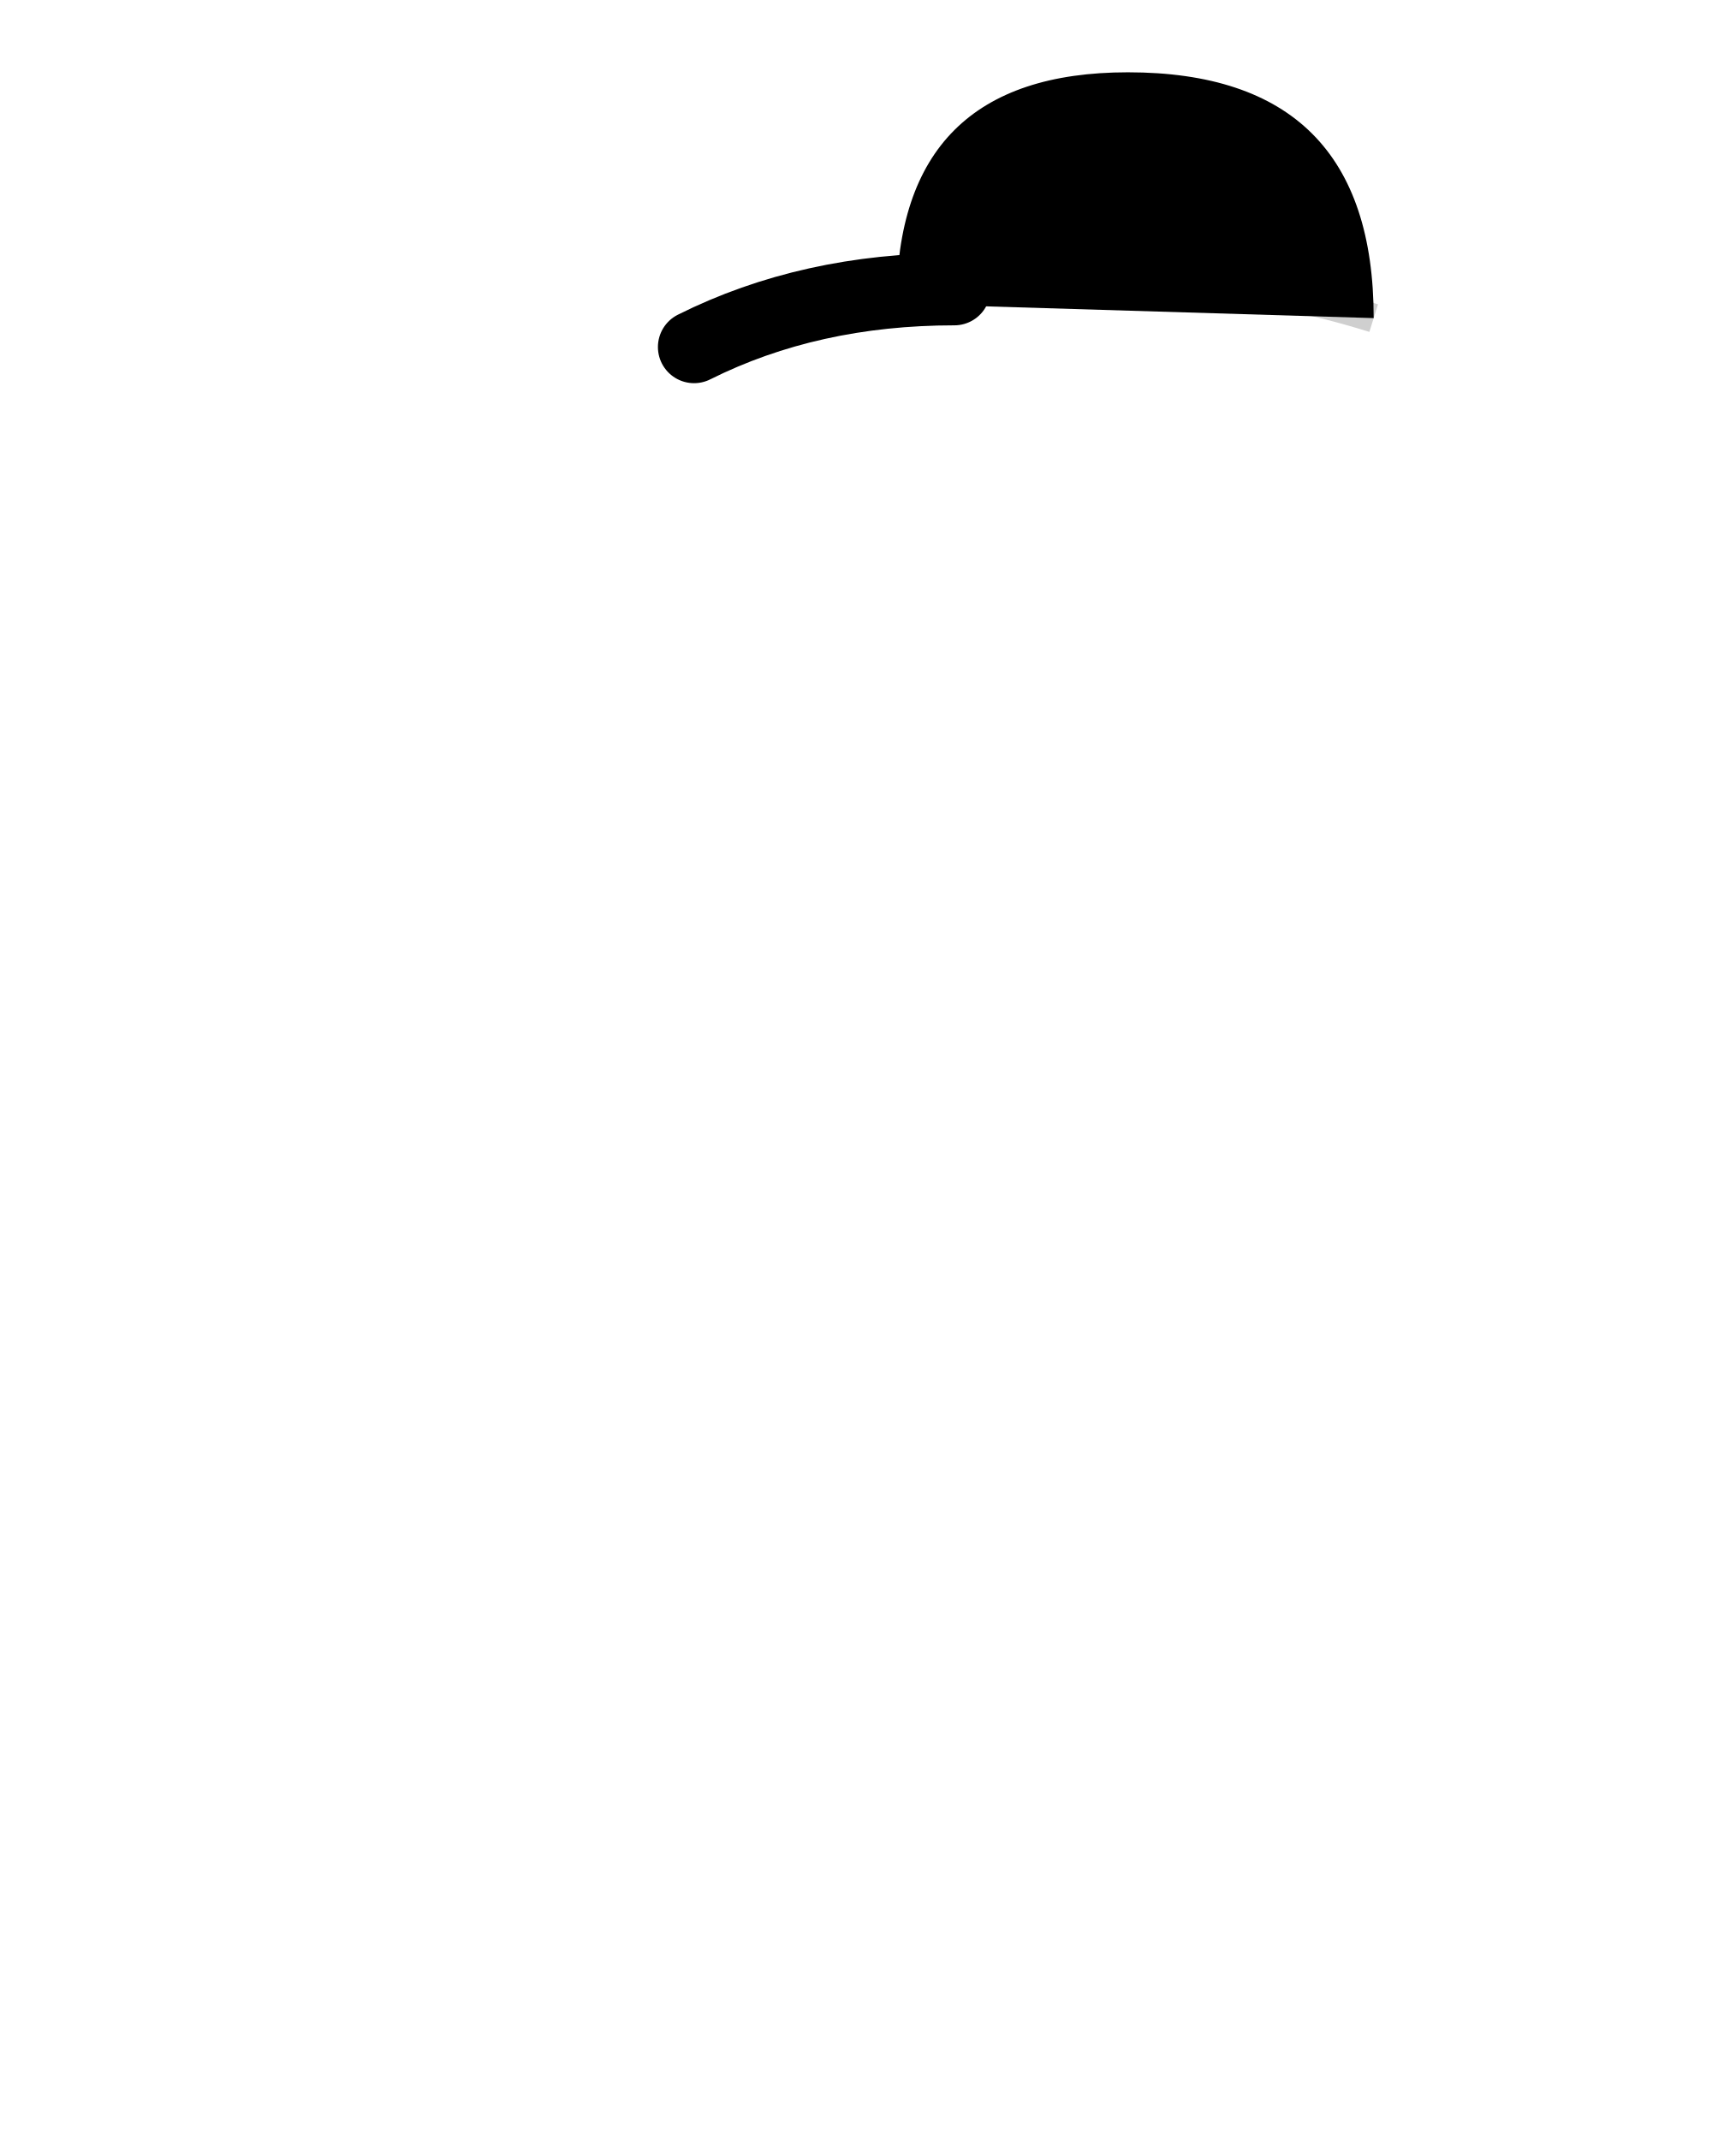
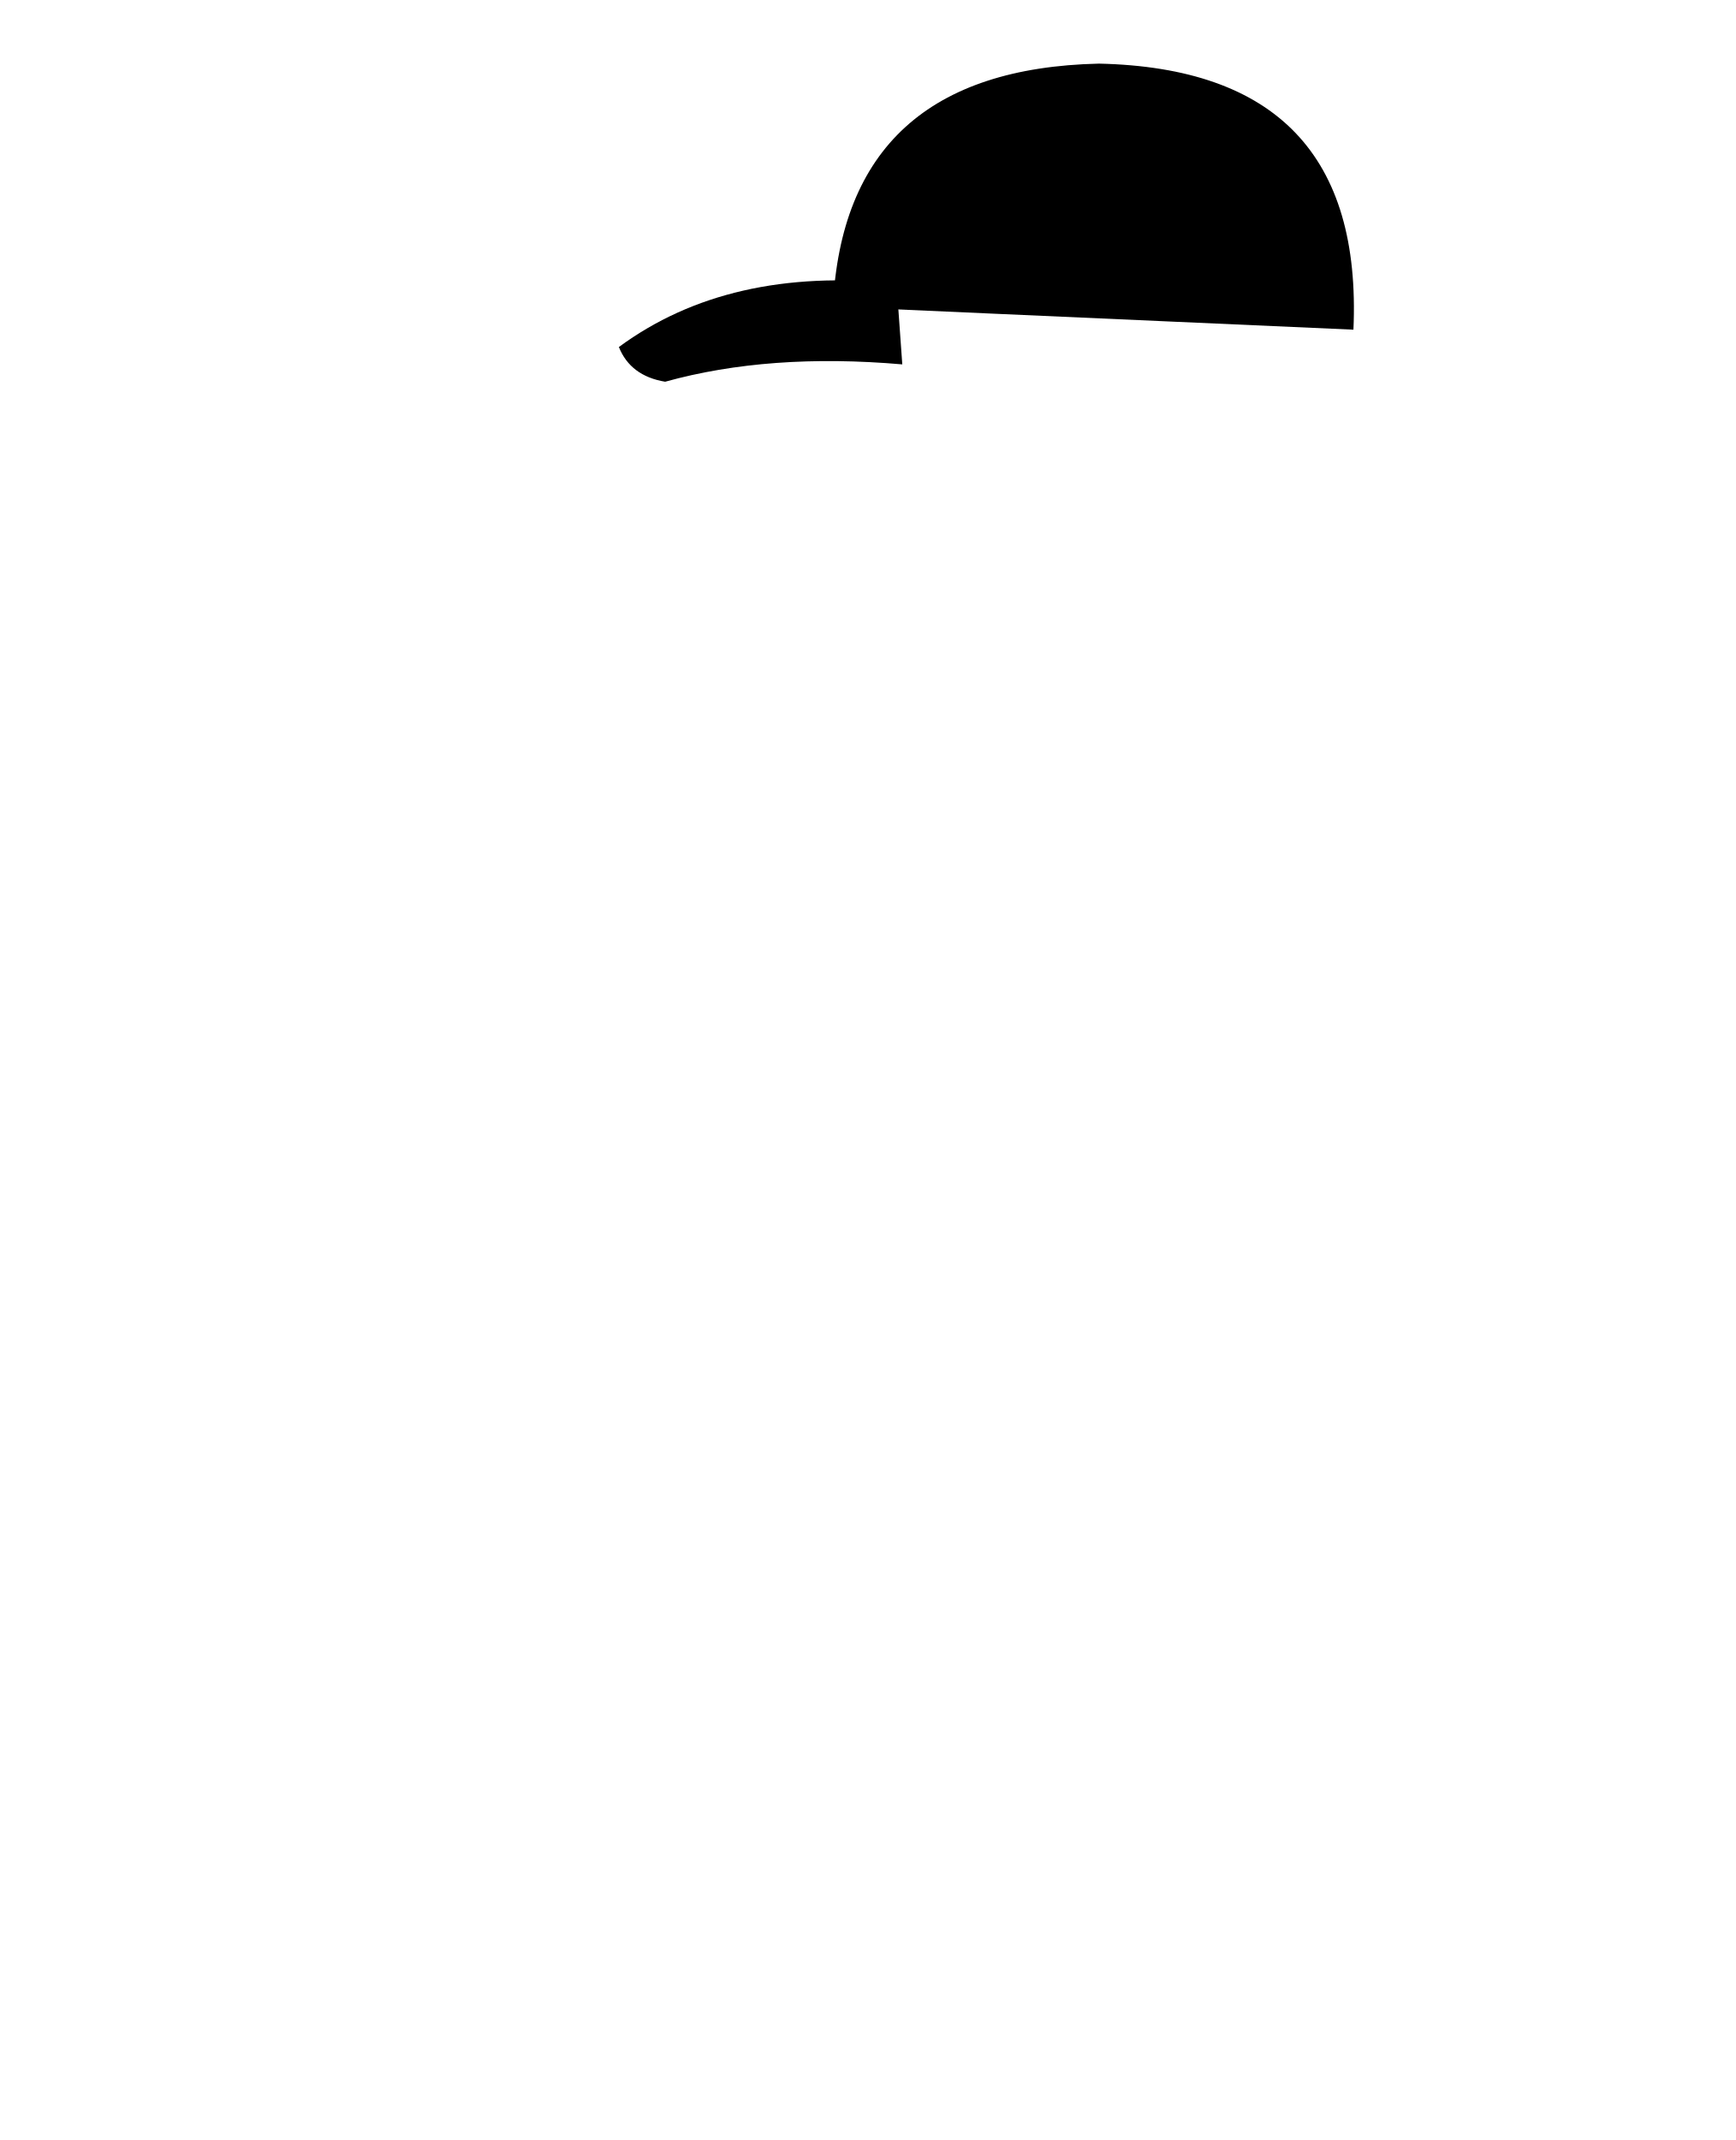
<svg xmlns="http://www.w3.org/2000/svg" width="60" height="74" viewBox="0 0 60 74">
  <g transform="translate(60 0) scale(-1 1)">
-     <path d="M12.5 11q0-8.5 8.5-8.5q8 0 8 8z" fill="#000" />
-     <path d="M27 10q5 0 9 2" fill="none" stroke="#000" stroke-width="2.5" stroke-linecap="round" />
-     <path d="M12.5 11q8-2.5 16.5-.5" fill="none" stroke="#00000030" stroke-width="1" />
+     <path d="M13.2 11.4q-.4-9 8.8-9.2q8.8.2 9.2 8.4z" fill="#000" />
+     <path d="M29 9.8q5.8-.6 9.6 2.2q-.4 1-1.6 1.2q-3.6-1-8.2-.6z" fill="#000" />
  </g>
</svg>
